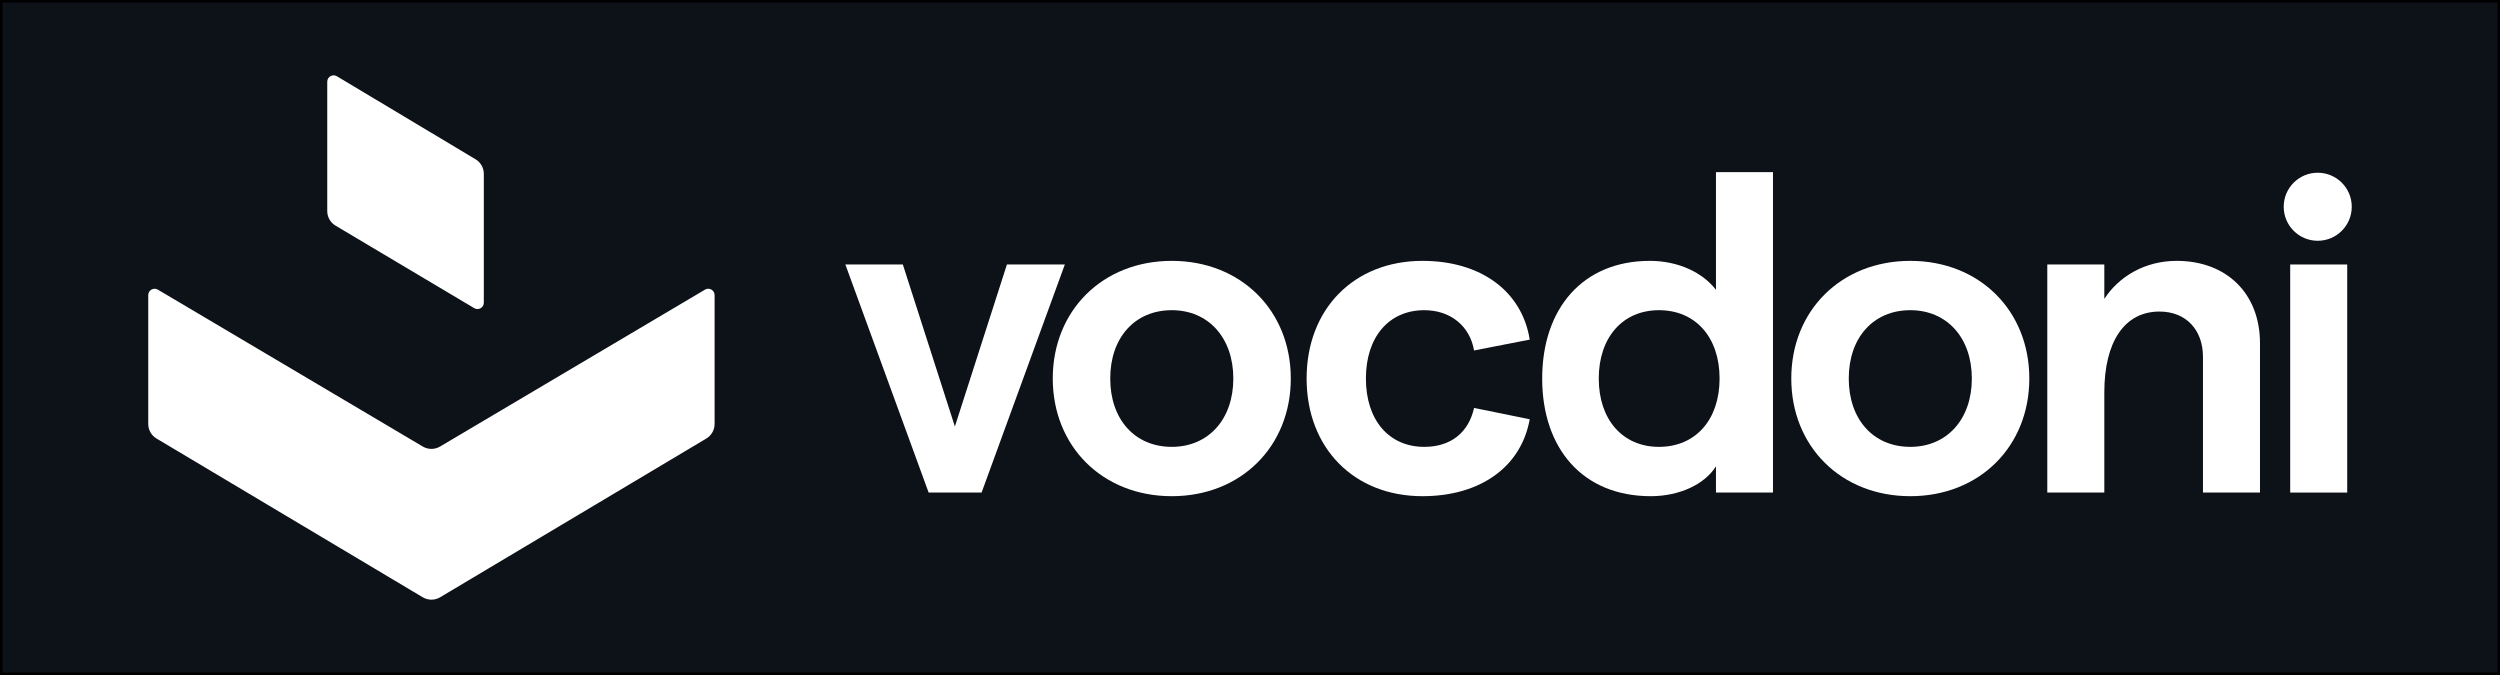
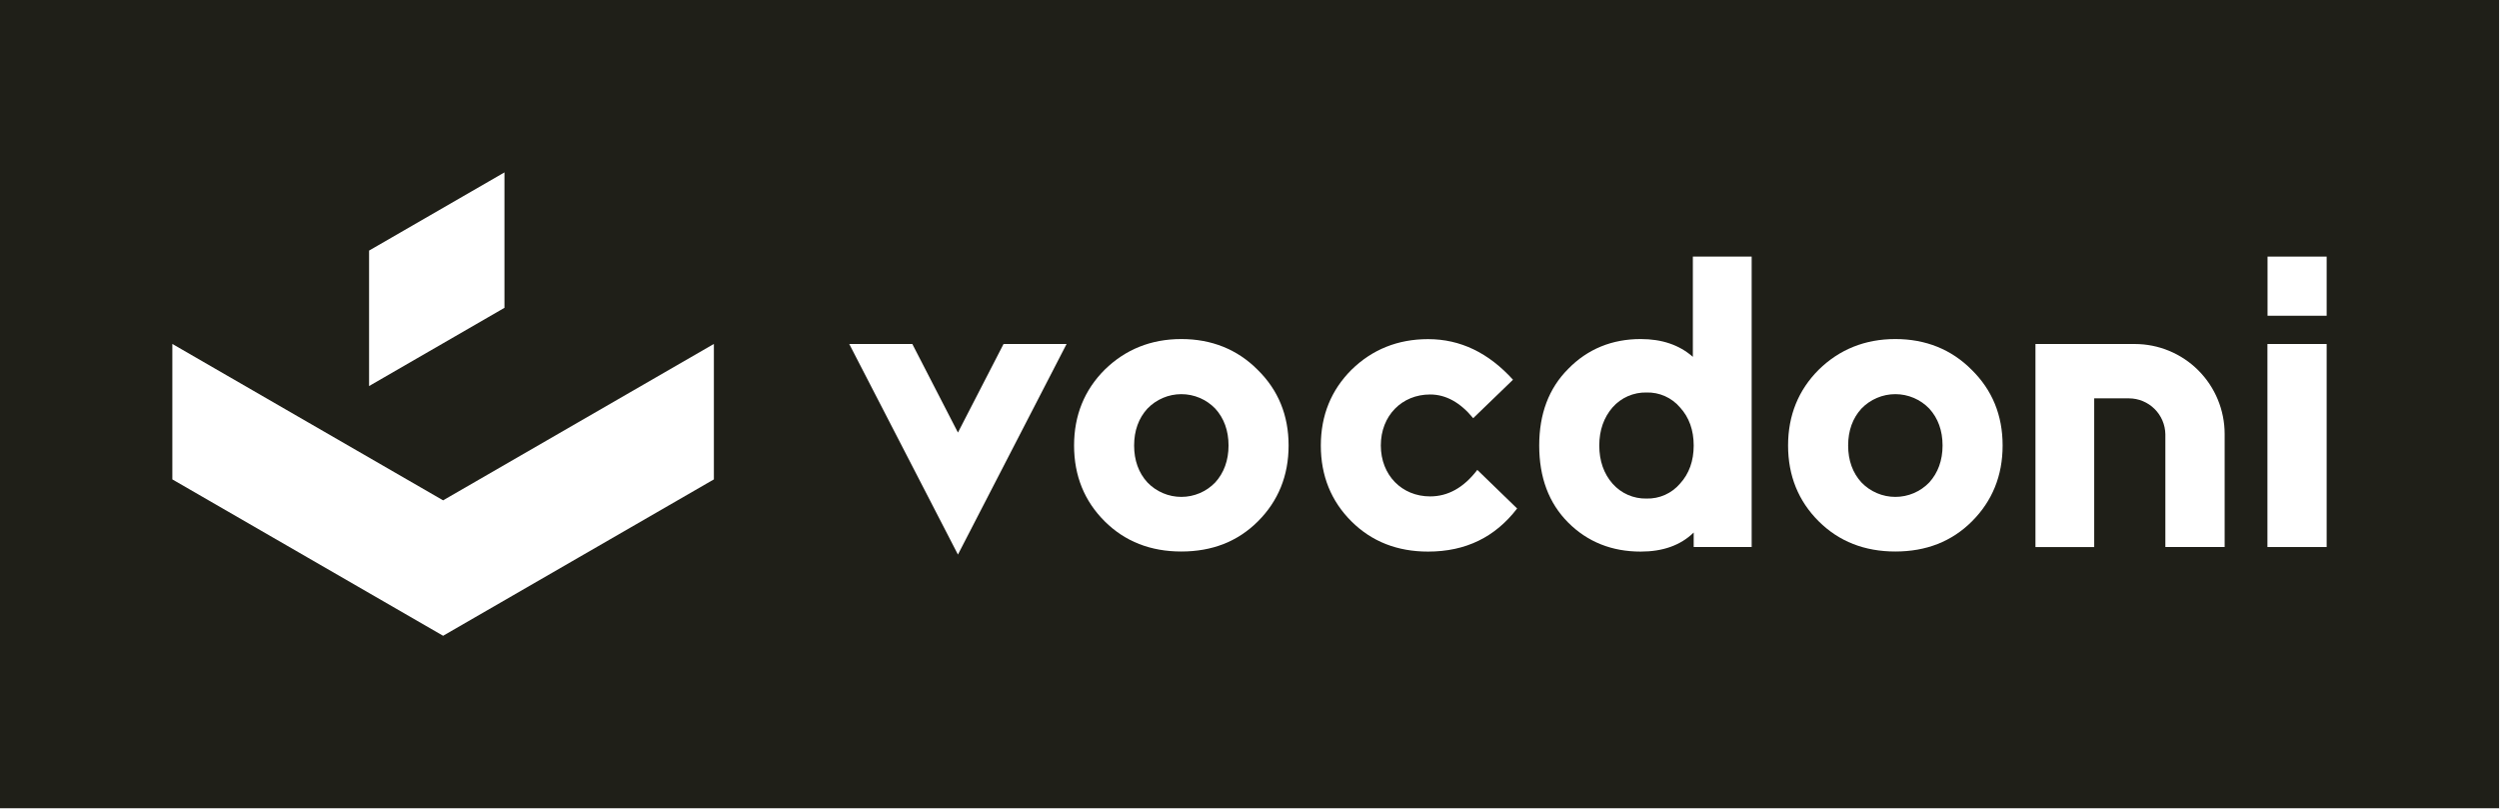
- <svg xmlns="http://www.w3.org/2000/svg" viewBox="0 0 500 135">
-   <defs />
-   <rect width="500" height="135" style="stroke: rgb(0, 0, 0); fill: rgb(13, 17, 24);" />
-   <g transform="matrix(0.686494, 0, 0, 0.686494, -85.64201, -104.1234)" style="">
-     <path d="M 395.296 295.176 L 410.722 295.176 L 434.981 228.728 L 418.105 228.728 L 402.943 275.927 L 387.781 228.728 L 371.037 228.728 L 395.296 295.176 Z" fill="white" />
-     <path d="M 466.134 296.231 C 486.305 296.231 500.808 281.728 500.808 261.952 C 500.808 242.176 486.305 227.673 466.134 227.673 C 445.962 227.673 431.459 242.176 431.459 261.952 C 431.459 281.728 445.962 296.231 466.134 296.231 Z M 466.134 281.86 C 455.322 281.86 448.203 273.818 448.203 261.952 C 448.203 250.086 455.322 242.044 466.134 242.044 C 476.813 242.044 484.064 250.086 484.064 261.952 C 484.064 273.818 476.813 281.86 466.134 281.86 Z" fill="white" />
-     <path d="M 539.168 296.231 C 555.912 296.231 567.909 287.793 570.414 273.818 L 554.198 270.522 C 552.616 277.641 547.474 281.86 539.695 281.86 C 529.412 281.86 522.688 274.082 522.688 261.952 C 522.688 249.823 529.412 242.044 539.695 242.044 C 547.474 242.044 553.011 246.79 554.198 253.778 L 570.414 250.614 C 568.173 236.507 556.176 227.673 539.168 227.673 C 519.26 227.673 505.416 241.649 505.416 261.952 C 505.416 282.256 519.26 296.231 539.168 296.231 Z" fill="white" />
-     <path d="M 605.688 296.231 C 613.995 296.231 621.378 292.803 624.674 287.529 L 624.674 295.176 L 641.286 295.176 L 641.286 201.832 L 624.674 201.832 L 624.674 236.111 C 620.85 231.101 613.731 227.673 605.425 227.673 C 585.78 227.673 574.046 241.649 574.046 261.952 C 574.046 282.256 585.78 296.231 605.688 296.231 Z M 608.062 281.86 C 597.514 281.86 590.527 273.95 590.527 261.952 C 590.527 249.955 597.514 242.044 608.062 242.044 C 618.741 242.044 625.728 249.955 625.728 261.952 C 625.728 273.95 618.741 281.86 608.062 281.86 Z" fill="white" />
-     <path d="M 681.291 296.231 C 701.463 296.231 715.965 281.728 715.965 261.952 C 715.965 242.176 701.463 227.673 681.291 227.673 C 661.119 227.673 646.616 242.176 646.616 261.952 C 646.616 281.728 661.119 296.231 681.291 296.231 Z M 681.291 281.86 C 670.48 281.86 663.36 273.818 663.36 261.952 C 663.36 250.086 670.48 242.044 681.291 242.044 C 691.97 242.044 699.221 250.086 699.221 261.952 C 699.221 273.818 691.97 281.86 681.291 281.86 Z" fill="white" />
-     <path d="M 721.201 295.176 L 737.813 295.176 L 737.813 266.039 C 737.813 251.141 743.746 242.44 753.898 242.44 C 761.677 242.44 766.555 247.845 766.555 255.624 L 766.555 295.176 L 783.167 295.176 L 783.167 251.669 C 783.167 237.166 773.411 227.673 758.908 227.673 C 749.547 227.673 742.032 232.288 737.813 238.748 L 737.813 228.728 L 721.201 228.728 L 721.201 295.176 Z" fill="white" />
-     <path d="M 791.969 295.176 L 808.581 295.176 L 808.581 228.728 L 791.969 228.728 L 791.969 295.176 Z" fill="white" />
-     <circle cx="799.989" cy="211.908" r="9.913" fill="white" />
-     <path d="M 167.942 237.649 L 167.942 275.19 C 167.942 276.93 168.857 278.542 170.352 279.433 L 247.912 325.682 C 249.47 326.612 251.413 326.612 252.972 325.682 L 330.532 279.433 C 332.027 278.542 332.942 276.93 332.942 275.19 L 332.942 237.649 C 332.942 236.214 331.381 235.324 330.146 236.055 L 252.959 281.764 C 251.407 282.683 249.477 282.683 247.925 281.764 L 170.738 236.055 C 169.503 235.324 167.942 236.214 167.942 237.649 Z" fill="white" />
-     <path d="M 220.092 175.476 L 220.092 213.165 C 220.092 214.907 221.009 216.52 222.506 217.41 L 262.906 241.45 C 264.141 242.185 265.706 241.295 265.706 239.858 L 265.706 202.319 C 265.706 200.582 264.794 198.973 263.304 198.081 L 222.896 173.886 C 221.661 173.147 220.092 174.036 220.092 175.476 Z" fill="white" />
+ <svg xmlns="http://www.w3.org/2000/svg" width="1160" height="375" viewBox="0 0 1160 375" fill="none">
+   <rect width="1160" height="375" fill="#1f1f18" />
+   <g transform="translate(-380,-353.082)">
+     <path d="m 648.53,548.952 -62.85,36.29 -62.84,-36.28 -62.84,-36.29 v 62.85 l 62.84,36.28 62.84,36.28 62.84,-36.28 62.85,-36.28 v -62.85 z" fill="white" />
+     <path d="m 614.16,433.082 -62.84,36.28 v 62.85 l 62.84,-36.29 z" fill="white" />
+     <path d="m 875.09,512.702 -50.43,97.7 -50.45,-97.7 h 29.28 l 21.17,41.08 21.17,-41.08 z" fill="white" />
+     <path d="m 878.57,559.802 c 0,-14 4.8,-25.76 14.22,-35.18 9.62,-9.42 21.54,-14.22 35.57,-14.22 14.03,0 26,4.8 35.37,14.22 9.613,9.42 14.42,21.147 14.42,35.18 0,14 -4.81,25.76 -14.23,35.18 -9.42,9.42 -21.33,14 -35.56,14 -14.23,0 -26.15,-4.62 -35.57,-14 -9.42,-9.38 -14.22,-21.14 -14.22,-35.18 z m 27.87,0 c 0,6.92 2.12,12.69 6.16,17.11 2.037,2.127 4.483,3.82 7.192,4.977 2.708,1.156 5.623,1.752 8.568,1.752 2.945,0 5.86,-0.596 8.568,-1.752 2.709,-1.157 5.155,-2.85 7.192,-4.977 4,-4.42 6.15,-10.19 6.15,-17.11 0,-6.92 -2.11,-12.68 -6.15,-17.11 -2.039,-2.125 -4.485,-3.815 -7.194,-4.97 -2.708,-1.155 -5.622,-1.75 -8.566,-1.75 -2.944,0 -5.858,0.595 -8.567,1.75 -2.708,1.155 -5.155,2.845 -7.193,4.97 -4.04,4.43 -6.16,10.19 -6.16,17.11 z" fill="white" />
+     <path d="m 1084.23,589.022 c -10.19,13.27 -23.83,20 -41.33,20 -14.22,0 -26.14,-4.62 -35.56,-14 -9.42,-9.38 -14.23,-21.14 -14.23,-35.18 0,-14.04 4.81,-25.76 14.23,-35.18 9.61,-9.42 21.53,-14.22 35.56,-14.22 15,0 28.07,6.34 39.41,18.84 l -18.48,17.84 c -6,-7.31 -12.69,-11 -20,-11 -13.07,0 -22.87,9.8 -22.87,23.64 0,13.84 9.8,23.65 22.87,23.65 8.27,0 15.57,-4 21.92,-12.3 z" fill="white" />
+     <path d="m 1107.94,524.242 c 9,-9.23 20.38,-13.84 33.64,-13.84 9.81,0 17.88,2.69 24.22,8.26 v -46.52 h 27.3 v 134.76 h -26.91 v -6.73 c -6.15,6 -14.42,8.85 -24.61,8.85 -13.26,0 -24.61,-4.42 -33.64,-13.46 -9.03,-9.04 -13.46,-21 -13.46,-35.76 0,-14.61 4.42,-26.52 13.46,-35.56 z m 58.25,35.56 c 0,-7.11 -2.12,-13.07 -6.35,-17.68 -1.91,-2.245 -4.3,-4.032 -7,-5.229 -2.69,-1.198 -5.62,-1.776 -8.57,-1.691 -2.97,-0.065 -5.92,0.521 -8.65,1.717 -2.72,1.195 -5.15,2.971 -7.11,5.203 -4,4.61 -6.15,10.57 -6.15,17.68 0,7.11 2.11,13.08 6.15,17.69 1.97,2.231 4.39,4.006 7.12,5.201 2.72,1.195 5.67,1.782 8.64,1.719 2.95,0.083 5.88,-0.496 8.57,-1.693 2.69,-1.198 5.09,-2.984 7,-5.227 4.23,-4.61 6.35,-10.57 6.35,-17.69 z" fill="white" />
+     <path d="m 1210,559.802 c 0,-14 4.81,-25.76 14.23,-35.18 9.61,-9.42 21.53,-14.22 35.57,-14.22 14.04,0 26,4.8 35.37,14.22 9.61,9.42 14.42,21.147 14.42,35.18 0,14 -4.81,25.76 -14.23,35.18 -9.42,9.42 -21.34,14 -35.56,14 -14.22,0 -26.15,-4.62 -35.57,-14 -9.42,-9.38 -14.23,-21.14 -14.23,-35.18 z m 27.88,0 c 0,6.92 2.11,12.69 6.15,17.11 2.04,2.128 4.48,3.821 7.19,4.977 2.71,1.157 5.63,1.753 8.57,1.753 2.95,0 5.87,-0.596 8.58,-1.753 2.7,-1.156 5.15,-2.849 7.19,-4.977 4,-4.42 6.15,-10.19 6.15,-17.11 0,-6.92 -2.11,-12.68 -6.15,-17.11 -2.04,-2.125 -4.49,-3.816 -7.2,-4.971 -2.71,-1.154 -5.62,-1.75 -8.57,-1.75 -2.94,0 -5.85,0.596 -8.56,1.75 -2.71,1.155 -5.16,2.846 -7.2,4.971 -4.04,4.43 -6.15,10.19 -6.15,17.11 z" fill="white" />
+     <path d="m 1324.83,512.702 h 46.09 c 11.07,0.003 21.68,4.402 29.51,12.229 7.82,7.828 12.22,18.443 12.22,29.511 v 52.46 h -27.52 v -52.32 c -0.07,-4.423 -1.87,-8.643 -5.02,-11.756 -3.14,-3.113 -7.38,-4.873 -11.8,-4.904 h -16.21 v 69 h -27.27 z" fill="white" />
+     <path d="m 1432.51,606.902 v -94.2 H 1460 v 94.2 z" fill="white" />
+     <path d="m 1460,472.152 h -27.44 v 27.44 H 1460 Z" fill="white" />
  </g>
</svg>
